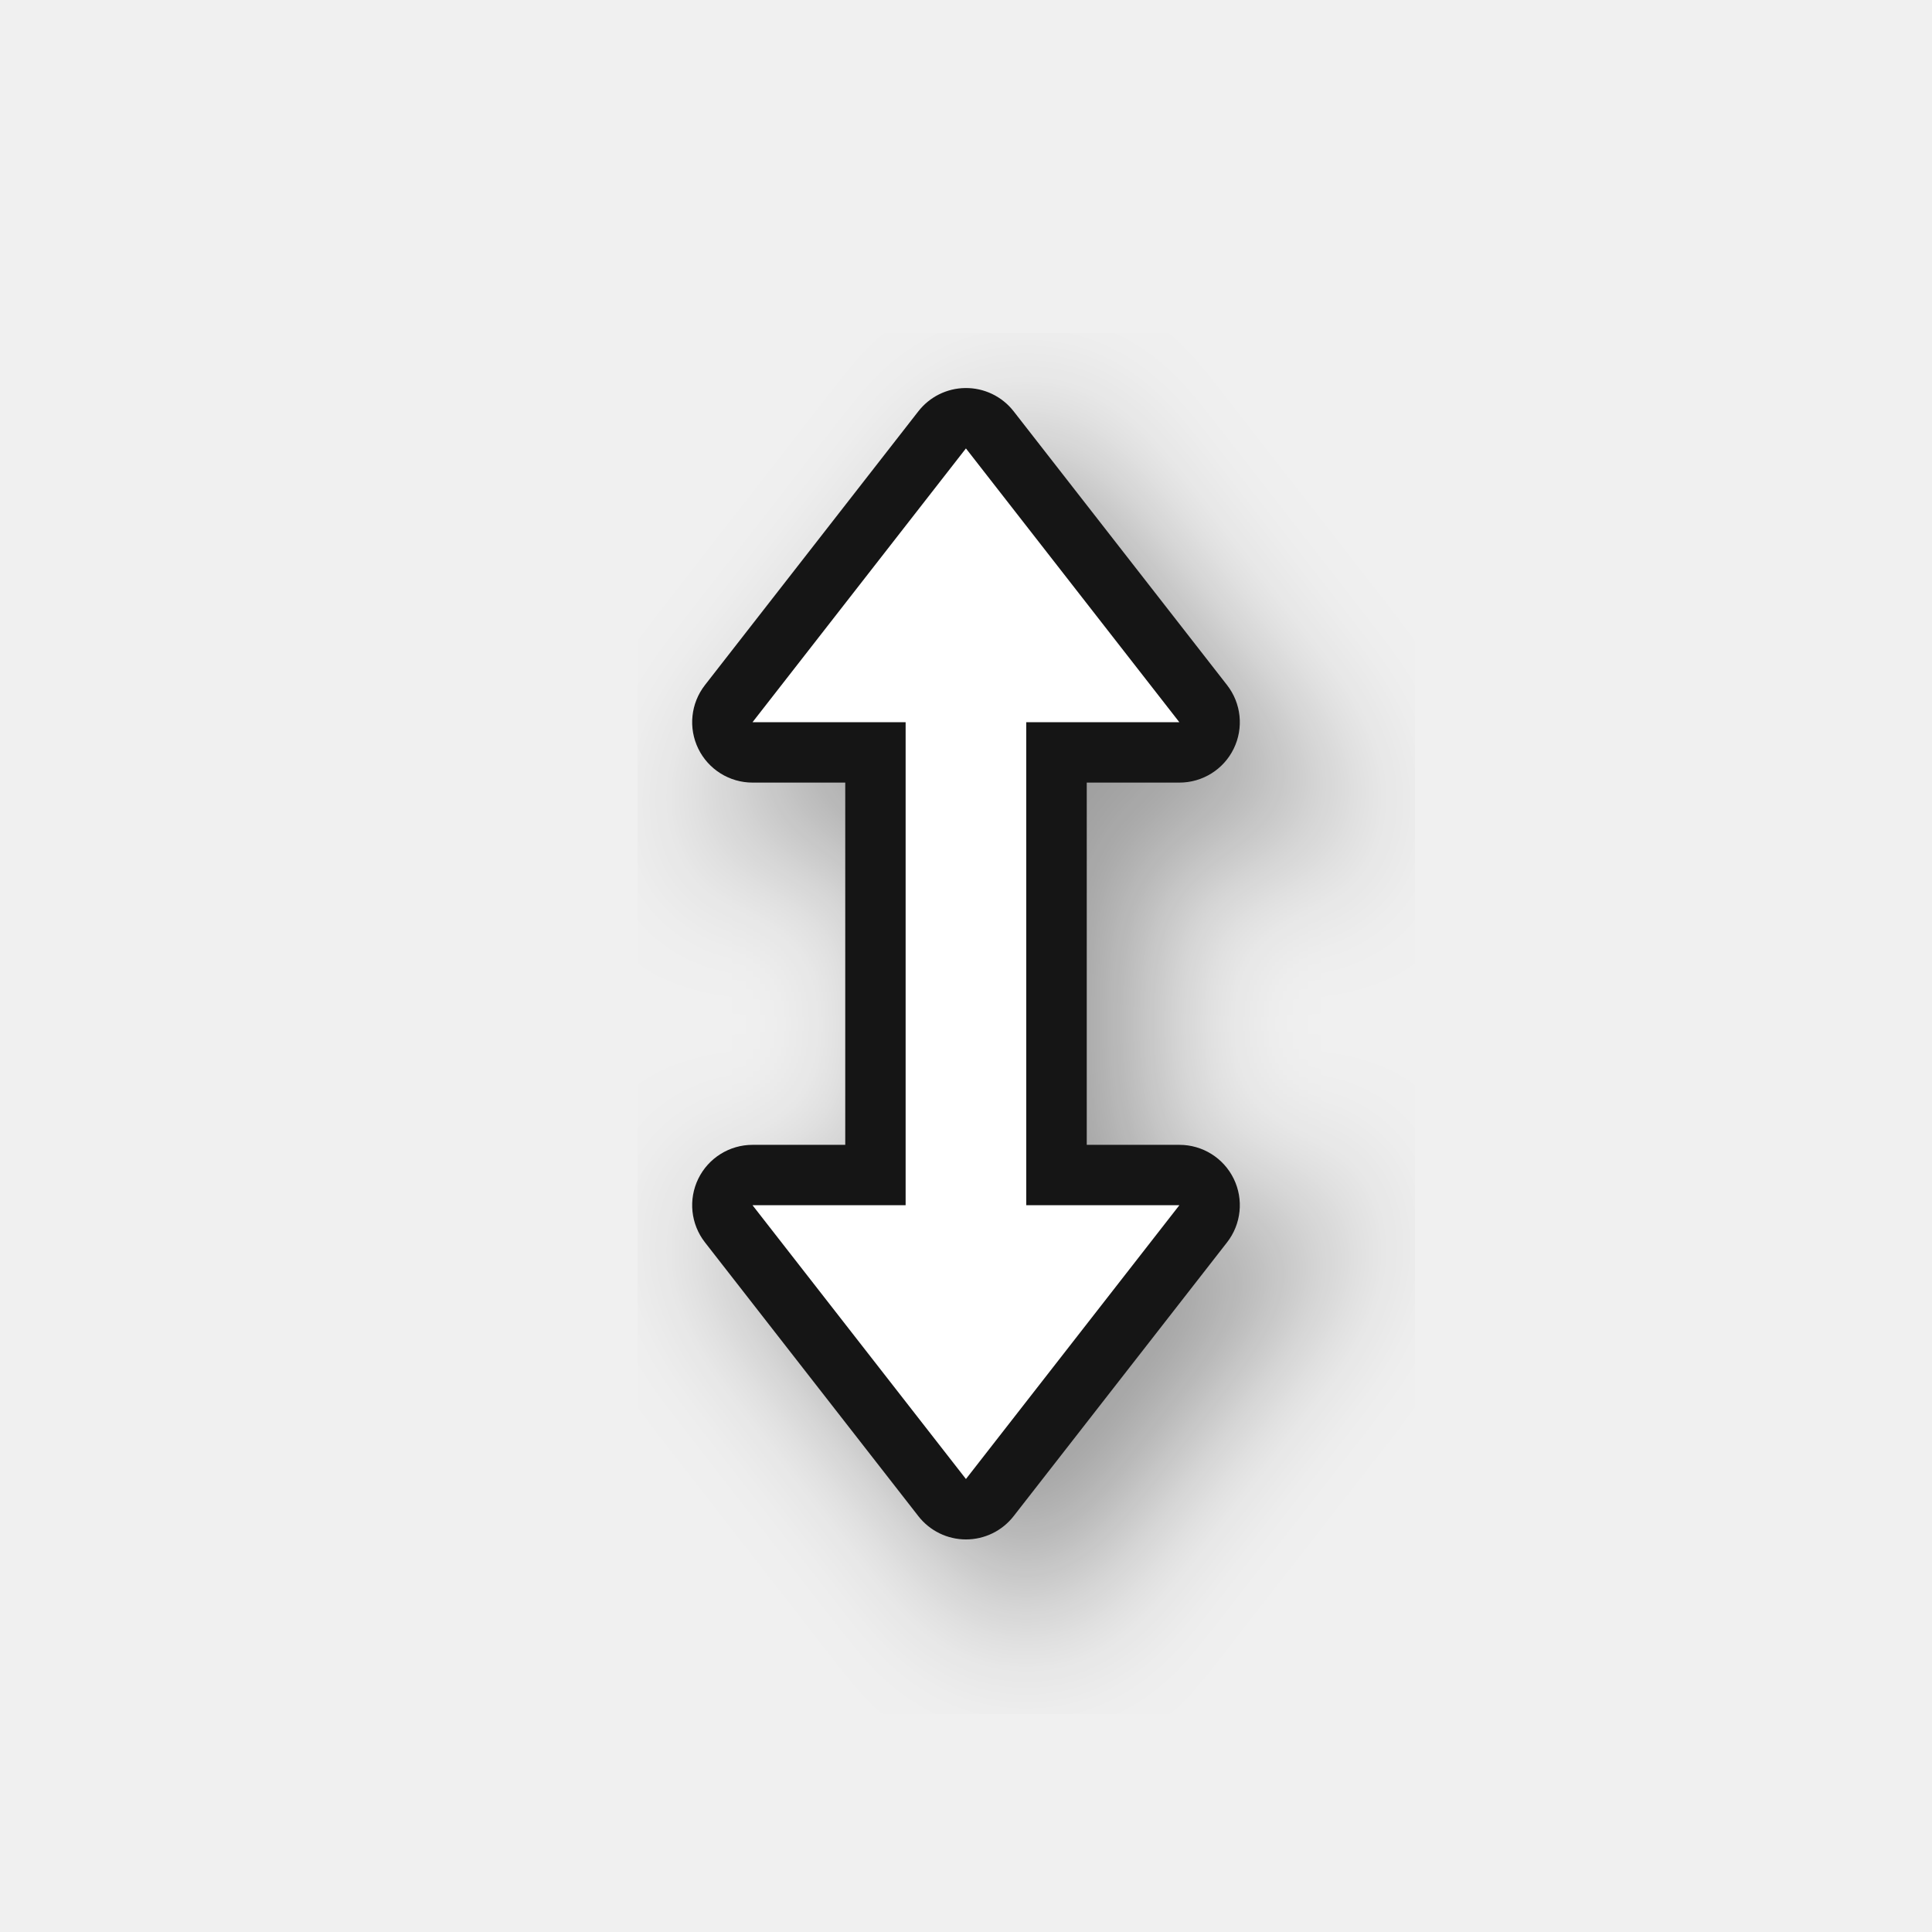
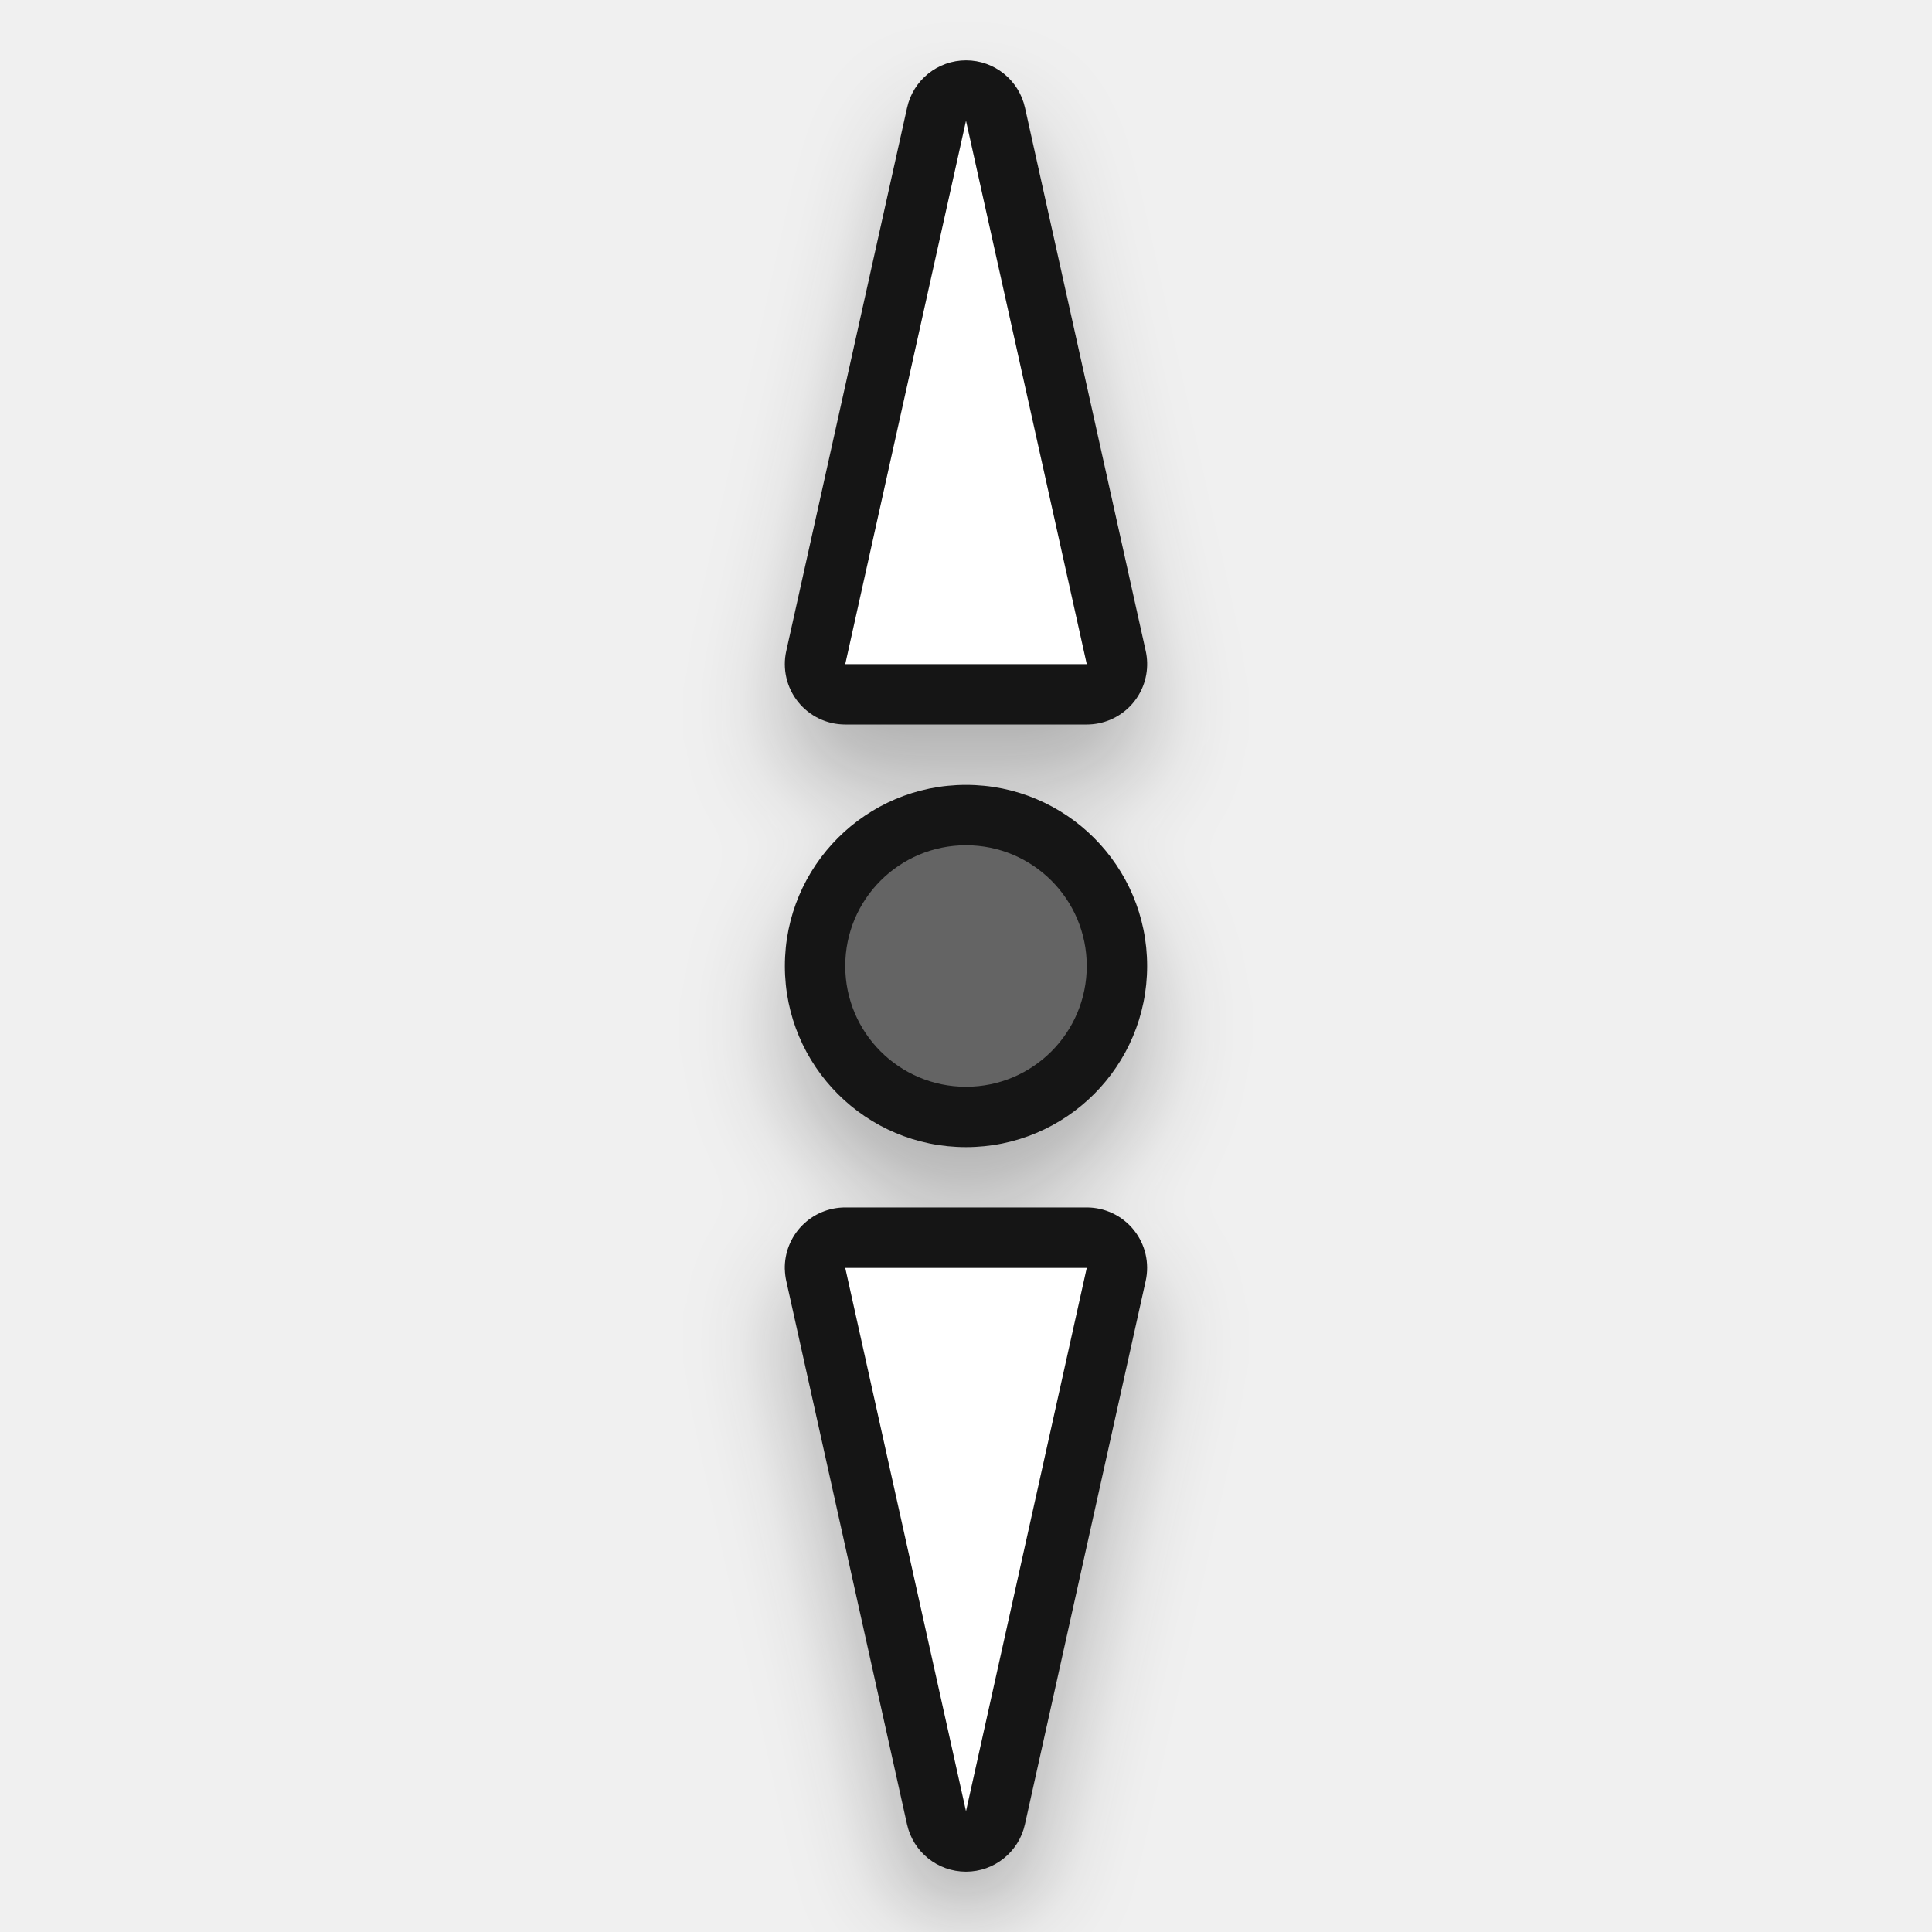
<svg xmlns="http://www.w3.org/2000/svg" width="32" height="32" version="1.1" viewBox="0 0 32 32" id="svg23">
  <defs id="defs5">
    <filter id="a" x="-.41" y="-.17" width="1.819" height="1.339" color-interpolation-filters="sRGB">
      <feGaussianBlur stdDeviation="1.207" id="feGaussianBlur2" />
    </filter>
+     <filter style="color-interpolation-filters:sRGB" id="filter918" x="-0.324" width="1.648" y="-0.065" height="1.13">
+       <feGaussianBlur stdDeviation="0.81" id="feGaussianBlur920" />
+     </filter>
  </defs>
-   <g transform="translate(0 -1020.4)" id="g21">
-     <g transform="translate(0 2.4622)" id="g19">
-       <g transform="translate(4,1021.9)" id="g17">
-         <rect width="24" height="24" fill="none" opacity=".2" id="rect7" />
-         <g shape-rendering="auto" id="g15">
-           <path d="m9.464 9 2.536-2e-7 2.14e-4 8h-2.536l3.535 4.535 3.535-4.535h-2.536l-2.14e-4 -8 2.536-1e-7 -3.535-4.535z" color="#000000" color-rendering="auto" fill-rule="evenodd" filter="url(#a)" image-rendering="auto" opacity=".35" solid-color="#000000" stroke="#000" stroke-width="2" style="isolation:auto;mix-blend-mode:normal;text-decoration-color:#000000;text-decoration-line:none;text-decoration-style:solid;text-indent:0;text-transform:none;white-space:normal" id="path9" />
-           <path style="color:#000000;font-style:normal;font-variant:normal;font-weight:normal;font-stretch:normal;font-size:medium;line-height:normal;font-family:sans-serif;font-variant-ligatures:normal;font-variant-position:normal;font-variant-caps:normal;font-variant-numeric:normal;font-variant-alternates:normal;font-variant-east-asian:normal;font-feature-settings:normal;font-variation-settings:normal;text-indent:0;text-align:start;text-decoration:none;text-decoration-line:none;text-decoration-style:solid;text-decoration-color:#000000;letter-spacing:normal;word-spacing:normal;text-transform:none;writing-mode:lr-tb;direction:ltr;text-orientation:mixed;dominant-baseline:auto;baseline-shift:baseline;text-anchor:start;white-space:normal;shape-padding:0;shape-margin:0;inline-size:0;clip-rule:nonzero;display:inline;overflow:visible;visibility:visible;isolation:auto;mix-blend-mode:normal;color-interpolation:sRGB;color-interpolation-filters:linearRGB;solid-color:#000000;solid-opacity:1;vector-effect:none;fill:#151515;fill-opacity:1;fill-rule:nonzero;stroke:none;stroke-width:2;stroke-linecap:round;stroke-linejoin:round;stroke-miterlimit:4;stroke-dasharray:none;stroke-dashoffset:0;stroke-opacity:1;color-rendering:auto;image-rendering:auto;shape-rendering:auto;text-rendering:auto;enable-background:accumulate;stop-color:#000000;stop-opacity:1;opacity:1" d="M 11.984 2.465 A 1 1 0 0 0 11.211 2.85 L 7.676 7.385 A 1 1 0 0 0 8.465 9 L 10 9 L 10 15 L 8.465 15 A 1 1 0 0 0 7.676 16.615 L 11.211 21.15 A 1 1 0 0 0 12.789 21.15 L 16.324 16.615 A 1 1 0 0 0 15.535 15 L 14 15 L 14 9 L 15.535 9 A 1 1 0 0 0 16.324 7.385 L 12.789 2.85 A 1 1 0 0 0 11.984 2.465 z M 12 5.092 L 13.486 7 L 13 7 A 1 1 0 0 0 12 8 A 1 1 0 0 0 11 7 L 10.514 7 L 12 5.092 z M 12 16 A 1 1 0 0 0 13 17 L 13.486 17 L 12 18.908 L 10.514 17 L 11 17 A 1 1 0 0 0 12 16 z " id="path854" />
-           <g id="g856" style="opacity:1">
-             <path style="color:#000000;font-style:normal;font-variant:normal;font-weight:normal;font-stretch:normal;font-size:medium;line-height:normal;font-family:sans-serif;font-variant-ligatures:normal;font-variant-position:normal;font-variant-caps:normal;font-variant-numeric:normal;font-variant-alternates:normal;font-variant-east-asian:normal;font-feature-settings:normal;font-variation-settings:normal;text-indent:0;text-align:start;text-decoration:none;text-decoration-line:none;text-decoration-style:solid;text-decoration-color:#000000;letter-spacing:normal;word-spacing:normal;text-transform:none;writing-mode:lr-tb;direction:ltr;text-orientation:mixed;dominant-baseline:auto;baseline-shift:baseline;text-anchor:start;white-space:normal;shape-padding:0;shape-margin:0;inline-size:0;clip-rule:nonzero;display:inline;overflow:visible;visibility:visible;isolation:auto;mix-blend-mode:normal;color-interpolation:sRGB;color-interpolation-filters:linearRGB;solid-color:#000000;solid-opacity:1;vector-effect:none;fill:#ffffff;fill-opacity:1;fill-rule:evenodd;stroke-width:1;stroke-linecap:butt;stroke-linejoin:miter;stroke-miterlimit:4;stroke-dasharray:none;stroke-dashoffset:0;stroke-opacity:1.0;color-rendering:auto;image-rendering:auto;shape-rendering:auto;text-rendering:auto;enable-background:accumulate;stop-color:#000000;stop-opacity:1;stroke:none;" d="M 8.464,8 11,8 11,16 h -2.536 l 3.535,4.535 3.535,-4.535 h -2.536 l -2.14e-4,-8 2.536,-1e-7 -3.535,-4.535 z" id="path858" />
-           </g>
-         </g>
-       </g>
-     </g>
+   <g id="g916" transform="translate(24.00011,-1.011744)" style="opacity:0.3;fill:#151515;fill-opacity:1;filter:url(#filter918)">
+     <path id="path904" style="fill:#151515;fill-opacity:1;stroke-width:1.5" d="m -11,18 c 0,1.657 1.343,3 3,3 1.657,0 3,-1.343 3,-3 0,-1.657 -1.343,-3 -3,-3 -1.657,0 -3,1.343 -3,3 z" />
+     <path id="path906" style="fill:#151515;fill-opacity:1" d="m -10,18 c 0,1.105 0.895,2 2,2 1.105,0 2,-0.895 2,-2 0,-1.105 -0.895,-2 -2,-2 -1.105,0 -2,0.895 -2,2 z" />
+     <path style="color:#000000;font-style:normal;font-variant:normal;font-weight:normal;font-stretch:normal;font-size:medium;line-height:normal;font-family:sans-serif;font-variant-ligatures:normal;font-variant-position:normal;font-variant-caps:normal;font-variant-numeric:normal;font-variant-alternates:normal;font-variant-east-asian:normal;font-feature-settings:normal;font-variation-settings:normal;text-indent:0;text-align:start;text-decoration:none;text-decoration-line:none;text-decoration-style:solid;text-decoration-color:#000000;letter-spacing:normal;word-spacing:normal;text-transform:none;writing-mode:lr-tb;direction:ltr;text-orientation:mixed;dominant-baseline:auto;baseline-shift:baseline;text-anchor:start;white-space:normal;shape-padding:0;shape-margin:0;inline-size:0;clip-rule:nonzero;display:inline;overflow:visible;visibility:visible;isolation:auto;mix-blend-mode:normal;color-interpolation:sRGB;color-interpolation-filters:linearRGB;solid-color:#000000;solid-opacity:1;vector-effect:none;fill:#151515;fill-opacity:1;fill-rule:nonzero;stroke:none;stroke-linecap:butt;stroke-linejoin:round;stroke-miterlimit:4;stroke-dasharray:none;stroke-dashoffset:0;stroke-opacity:1;color-rendering:auto;image-rendering:auto;shape-rendering:auto;text-rendering:auto;enable-background:accumulate;stop-color:#000000" d="m -11,23.027 a 1,1 0 0 0 0.023,0.189 l 2,9 a 1,1 0 0 0 1.953,0 l 2,-9 a 1,1 0 0 0 -0.977,-1.217 h -4 a 1,1 0 0 0 -1,1.027 z m 2.246,0.973 h 1.508 l -0.754,3.389 z" id="path908" />
+     <path style="color:#000000;font-style:normal;font-variant:normal;font-weight:normal;font-stretch:normal;font-size:medium;line-height:normal;font-family:sans-serif;font-variant-ligatures:normal;font-variant-position:normal;font-variant-caps:normal;font-variant-numeric:normal;font-variant-alternates:normal;font-variant-east-asian:normal;font-feature-settings:normal;font-variation-settings:normal;text-indent:0;text-align:start;text-decoration:none;text-decoration-line:none;text-decoration-style:solid;text-decoration-color:#000000;letter-spacing:normal;word-spacing:normal;text-transform:none;writing-mode:lr-tb;direction:ltr;text-orientation:mixed;dominant-baseline:auto;baseline-shift:baseline;text-anchor:start;white-space:normal;shape-padding:0;shape-margin:0;inline-size:0;clip-rule:nonzero;display:inline;overflow:visible;visibility:visible;isolation:auto;mix-blend-mode:normal;color-interpolation:sRGB;color-interpolation-filters:linearRGB;solid-color:#000000;solid-opacity:1;vector-effect:none;fill:#151515;fill-opacity:1;fill-rule:nonzero;stroke:none;stroke-width:2;stroke-linecap:butt;stroke-linejoin:round;stroke-miterlimit:4;stroke-dasharray:none;stroke-dashoffset:0;stroke-opacity:1;color-rendering:auto;image-rendering:auto;shape-rendering:auto;text-rendering:auto;enable-background:accumulate;stop-color:#000000" d="m -10,23 2,9 2,-9 z" id="path910" />
+     <path style="color:#000000;font-style:normal;font-variant:normal;font-weight:normal;font-stretch:normal;font-size:medium;line-height:normal;font-family:sans-serif;font-variant-ligatures:normal;font-variant-position:normal;font-variant-caps:normal;font-variant-numeric:normal;font-variant-alternates:normal;font-variant-east-asian:normal;font-feature-settings:normal;font-variation-settings:normal;text-indent:0;text-align:start;text-decoration:none;text-decoration-line:none;text-decoration-style:solid;text-decoration-color:#000000;letter-spacing:normal;word-spacing:normal;text-transform:none;writing-mode:lr-tb;direction:ltr;text-orientation:mixed;dominant-baseline:auto;baseline-shift:baseline;text-anchor:start;white-space:normal;shape-padding:0;shape-margin:0;inline-size:0;clip-rule:nonzero;display:inline;overflow:visible;visibility:visible;isolation:auto;mix-blend-mode:normal;color-interpolation:sRGB;color-interpolation-filters:linearRGB;solid-color:#000000;solid-opacity:1;vector-effect:none;fill:#151515;fill-opacity:1;fill-rule:nonzero;stroke:none;stroke-linecap:butt;stroke-linejoin:round;stroke-miterlimit:4;stroke-dasharray:none;stroke-dashoffset:0;stroke-opacity:1;color-rendering:auto;image-rendering:auto;shape-rendering:auto;text-rendering:auto;enable-background:accumulate;stop-color:#000000" d="m -5,12.973 a 1,1 0 0 0 -0.023,-0.189 l -2,-9 a 1,1 0 0 0 -1.953,0 L -10.977,12.783 a 1,1 0 0 0 0.977,1.217 h 4 a 1,1 0 0 0 1,-1.027 z m -2.246,-0.973 h -1.508 l 0.754,-3.389 z" id="path912" />
+     <path style="color:#000000;font-style:normal;font-variant:normal;font-weight:normal;font-stretch:normal;font-size:medium;line-height:normal;font-family:sans-serif;font-variant-ligatures:normal;font-variant-position:normal;font-variant-caps:normal;font-variant-numeric:normal;font-variant-alternates:normal;font-variant-east-asian:normal;font-feature-settings:normal;font-variation-settings:normal;text-indent:0;text-align:start;text-decoration:none;text-decoration-line:none;text-decoration-style:solid;text-decoration-color:#000000;letter-spacing:normal;word-spacing:normal;text-transform:none;writing-mode:lr-tb;direction:ltr;text-orientation:mixed;dominant-baseline:auto;baseline-shift:baseline;text-anchor:start;white-space:normal;shape-padding:0;shape-margin:0;inline-size:0;clip-rule:nonzero;display:inline;overflow:visible;visibility:visible;isolation:auto;mix-blend-mode:normal;color-interpolation:sRGB;color-interpolation-filters:linearRGB;solid-color:#000000;solid-opacity:1;vector-effect:none;fill:#151515;fill-opacity:1;fill-rule:nonzero;stroke:none;stroke-width:2;stroke-linecap:butt;stroke-linejoin:round;stroke-miterlimit:4;stroke-dasharray:none;stroke-dashoffset:0;stroke-opacity:1;color-rendering:auto;image-rendering:auto;shape-rendering:auto;text-rendering:auto;enable-background:accumulate;stop-color:#000000" d="M -6,13 -8,4 -10,13 Z" id="path914" />
+   </g>
+   <g id="g902" transform="translate(24.00011,-1.999836)">
+     <path id="path882" style="fill:#151515;fill-opacity:1;stroke-width:1.5" d="m -11,18 c 0,1.657 1.343,3 3,3 1.657,0 3,-1.343 3,-3 0,-1.657 -1.343,-3 -3,-3 -1.657,0 -3,1.343 -3,3 z" />
+     <path id="path881" style="fill:#646464;fill-opacity:1" d="m -10,18 c 0,1.105 0.895,2 2,2 1.105,0 2,-0.895 2,-2 0,-1.105 -0.895,-2 -2,-2 -1.105,0 -2,0.895 -2,2 z" />
+     <path style="color:#000000;font-style:normal;font-variant:normal;font-weight:normal;font-stretch:normal;font-size:medium;line-height:normal;font-family:sans-serif;font-variant-ligatures:normal;font-variant-position:normal;font-variant-caps:normal;font-variant-numeric:normal;font-variant-alternates:normal;font-variant-east-asian:normal;font-feature-settings:normal;font-variation-settings:normal;text-indent:0;text-align:start;text-decoration:none;text-decoration-line:none;text-decoration-style:solid;text-decoration-color:#000000;letter-spacing:normal;word-spacing:normal;text-transform:none;writing-mode:lr-tb;direction:ltr;text-orientation:mixed;dominant-baseline:auto;baseline-shift:baseline;text-anchor:start;white-space:normal;shape-padding:0;shape-margin:0;inline-size:0;clip-rule:nonzero;display:inline;overflow:visible;visibility:visible;isolation:auto;mix-blend-mode:normal;color-interpolation:sRGB;color-interpolation-filters:linearRGB;solid-color:#000000;solid-opacity:1;vector-effect:none;fill:#151515;fill-opacity:1;fill-rule:nonzero;stroke:none;stroke-linecap:butt;stroke-linejoin:round;stroke-miterlimit:4;stroke-dasharray:none;stroke-dashoffset:0;stroke-opacity:1;color-rendering:auto;image-rendering:auto;shape-rendering:auto;text-rendering:auto;enable-background:accumulate;stop-color:#000000" d="m -11,23.027 a 1,1 0 0 0 0.023,0.189 l 2,9 a 1,1 0 0 0 1.953,0 l 2,-9 a 1,1 0 0 0 -0.977,-1.217 h -4 a 1,1 0 0 0 -1,1.027 z m 2.246,0.973 h 1.508 l -0.754,3.389 z" id="path892" />
+     <path style="color:#000000;font-style:normal;font-variant:normal;font-weight:normal;font-stretch:normal;font-size:medium;line-height:normal;font-family:sans-serif;font-variant-ligatures:normal;font-variant-position:normal;font-variant-caps:normal;font-variant-numeric:normal;font-variant-alternates:normal;font-variant-east-asian:normal;font-feature-settings:normal;font-variation-settings:normal;text-indent:0;text-align:start;text-decoration:none;text-decoration-line:none;text-decoration-style:solid;text-decoration-color:#000000;letter-spacing:normal;word-spacing:normal;text-transform:none;writing-mode:lr-tb;direction:ltr;text-orientation:mixed;dominant-baseline:auto;baseline-shift:baseline;text-anchor:start;white-space:normal;shape-padding:0;shape-margin:0;inline-size:0;clip-rule:nonzero;display:inline;overflow:visible;visibility:visible;isolation:auto;mix-blend-mode:normal;color-interpolation:sRGB;color-interpolation-filters:linearRGB;solid-color:#000000;solid-opacity:1;vector-effect:none;fill:#ffffff;fill-opacity:1;fill-rule:nonzero;stroke:none;stroke-width:2;stroke-linecap:butt;stroke-linejoin:round;stroke-miterlimit:4;stroke-dasharray:none;stroke-dashoffset:0;stroke-opacity:1;color-rendering:auto;image-rendering:auto;shape-rendering:auto;text-rendering:auto;enable-background:accumulate;stop-color:#000000" d="m -10,23 2,9 2,-9 z" id="path890" />
+     <path style="color:#000000;font-style:normal;font-variant:normal;font-weight:normal;font-stretch:normal;font-size:medium;line-height:normal;font-family:sans-serif;font-variant-ligatures:normal;font-variant-position:normal;font-variant-caps:normal;font-variant-numeric:normal;font-variant-alternates:normal;font-variant-east-asian:normal;font-feature-settings:normal;font-variation-settings:normal;text-indent:0;text-align:start;text-decoration:none;text-decoration-line:none;text-decoration-style:solid;text-decoration-color:#000000;letter-spacing:normal;word-spacing:normal;text-transform:none;writing-mode:lr-tb;direction:ltr;text-orientation:mixed;dominant-baseline:auto;baseline-shift:baseline;text-anchor:start;white-space:normal;shape-padding:0;shape-margin:0;inline-size:0;clip-rule:nonzero;display:inline;overflow:visible;visibility:visible;isolation:auto;mix-blend-mode:normal;color-interpolation:sRGB;color-interpolation-filters:linearRGB;solid-color:#000000;solid-opacity:1;vector-effect:none;fill:#151515;fill-opacity:1;fill-rule:nonzero;stroke:none;stroke-linecap:butt;stroke-linejoin:round;stroke-miterlimit:4;stroke-dasharray:none;stroke-dashoffset:0;stroke-opacity:1;color-rendering:auto;image-rendering:auto;shape-rendering:auto;text-rendering:auto;enable-background:accumulate;stop-color:#000000" d="m -5,12.973 a 1,1 0 0 0 -0.023,-0.189 l -2,-9 a 1,1 0 0 0 -1.953,0 L -10.977,12.783 a 1,1 0 0 0 0.977,1.217 h 4 a 1,1 0 0 0 1,-1.027 z m -2.246,-0.973 h -1.508 l 0.754,-3.389 z" id="path877" />
+     <path style="color:#000000;font-style:normal;font-variant:normal;font-weight:normal;font-stretch:normal;font-size:medium;line-height:normal;font-family:sans-serif;font-variant-ligatures:normal;font-variant-position:normal;font-variant-caps:normal;font-variant-numeric:normal;font-variant-alternates:normal;font-variant-east-asian:normal;font-feature-settings:normal;font-variation-settings:normal;text-indent:0;text-align:start;text-decoration:none;text-decoration-line:none;text-decoration-style:solid;text-decoration-color:#000000;letter-spacing:normal;word-spacing:normal;text-transform:none;writing-mode:lr-tb;direction:ltr;text-orientation:mixed;dominant-baseline:auto;baseline-shift:baseline;text-anchor:start;white-space:normal;shape-padding:0;shape-margin:0;inline-size:0;clip-rule:nonzero;display:inline;overflow:visible;visibility:visible;isolation:auto;mix-blend-mode:normal;color-interpolation:sRGB;color-interpolation-filters:linearRGB;solid-color:#000000;solid-opacity:1;vector-effect:none;fill:#ffffff;fill-opacity:1;fill-rule:nonzero;stroke:none;stroke-width:2;stroke-linecap:butt;stroke-linejoin:round;stroke-miterlimit:4;stroke-dasharray:none;stroke-dashoffset:0;stroke-opacity:1;color-rendering:auto;image-rendering:auto;shape-rendering:auto;text-rendering:auto;enable-background:accumulate;stop-color:#000000" d="M -6,13 -8,4 -10,13 Z" id="path879" />
  </g>
</svg>
